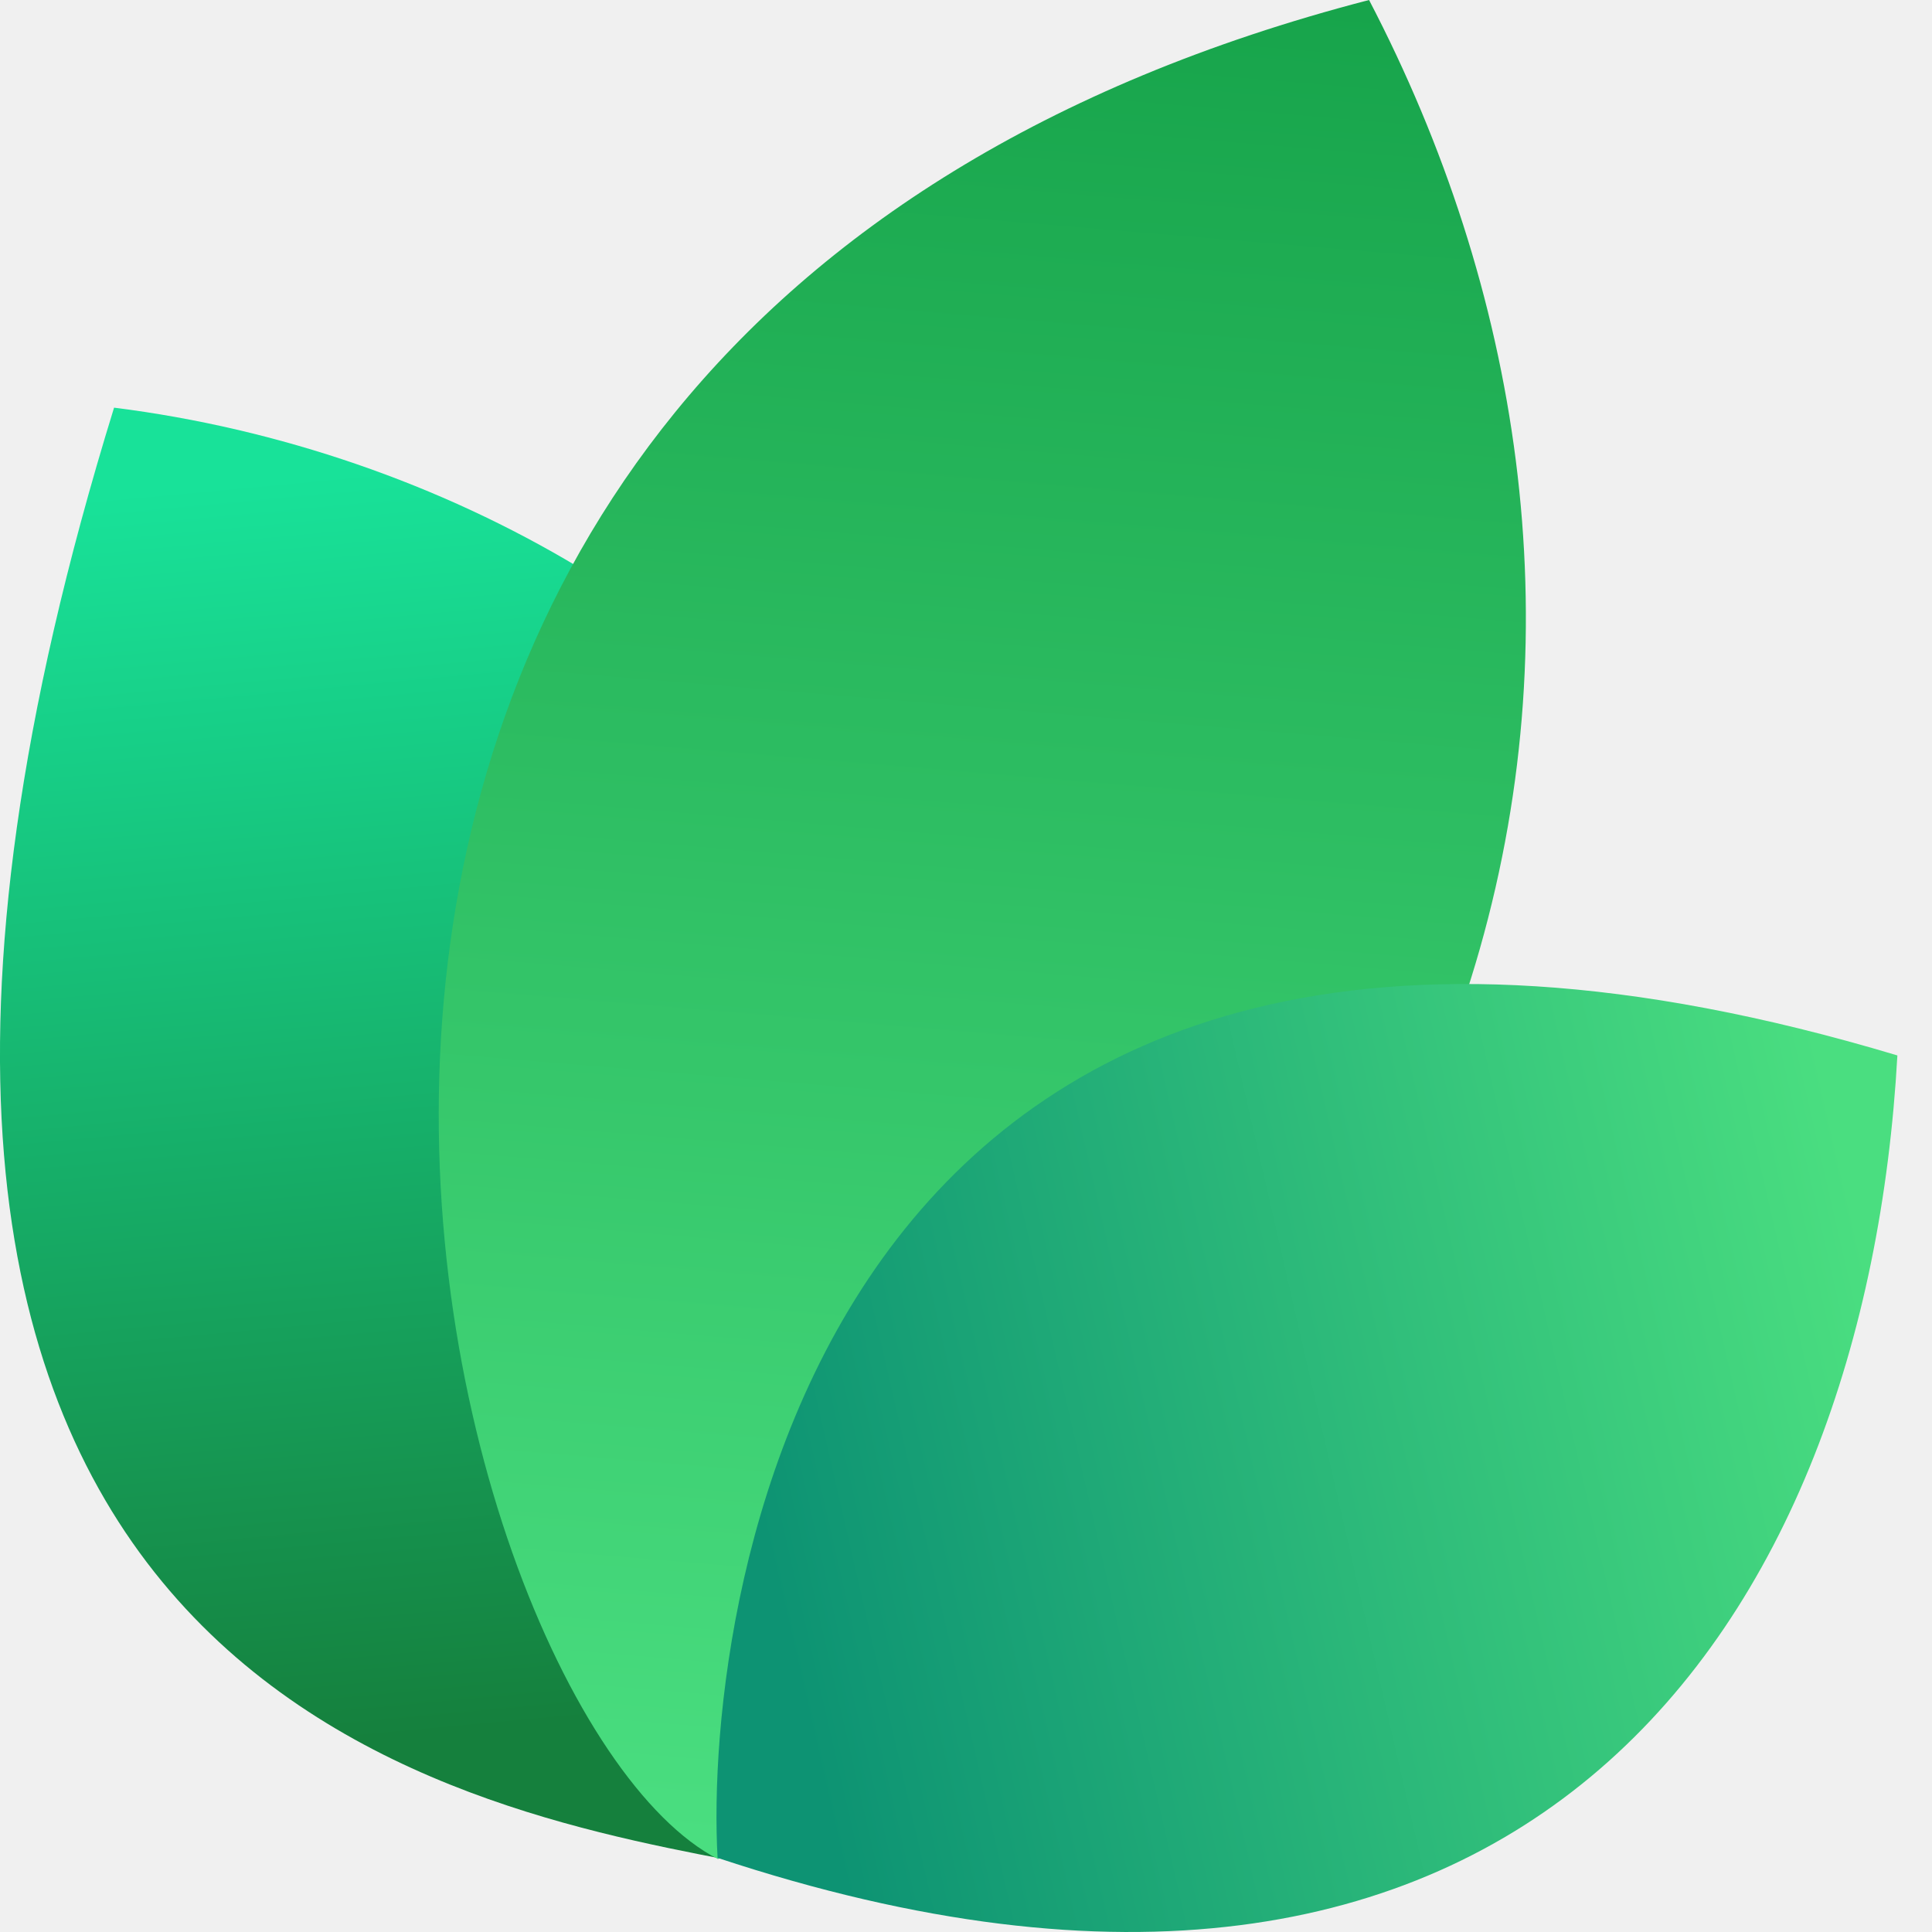
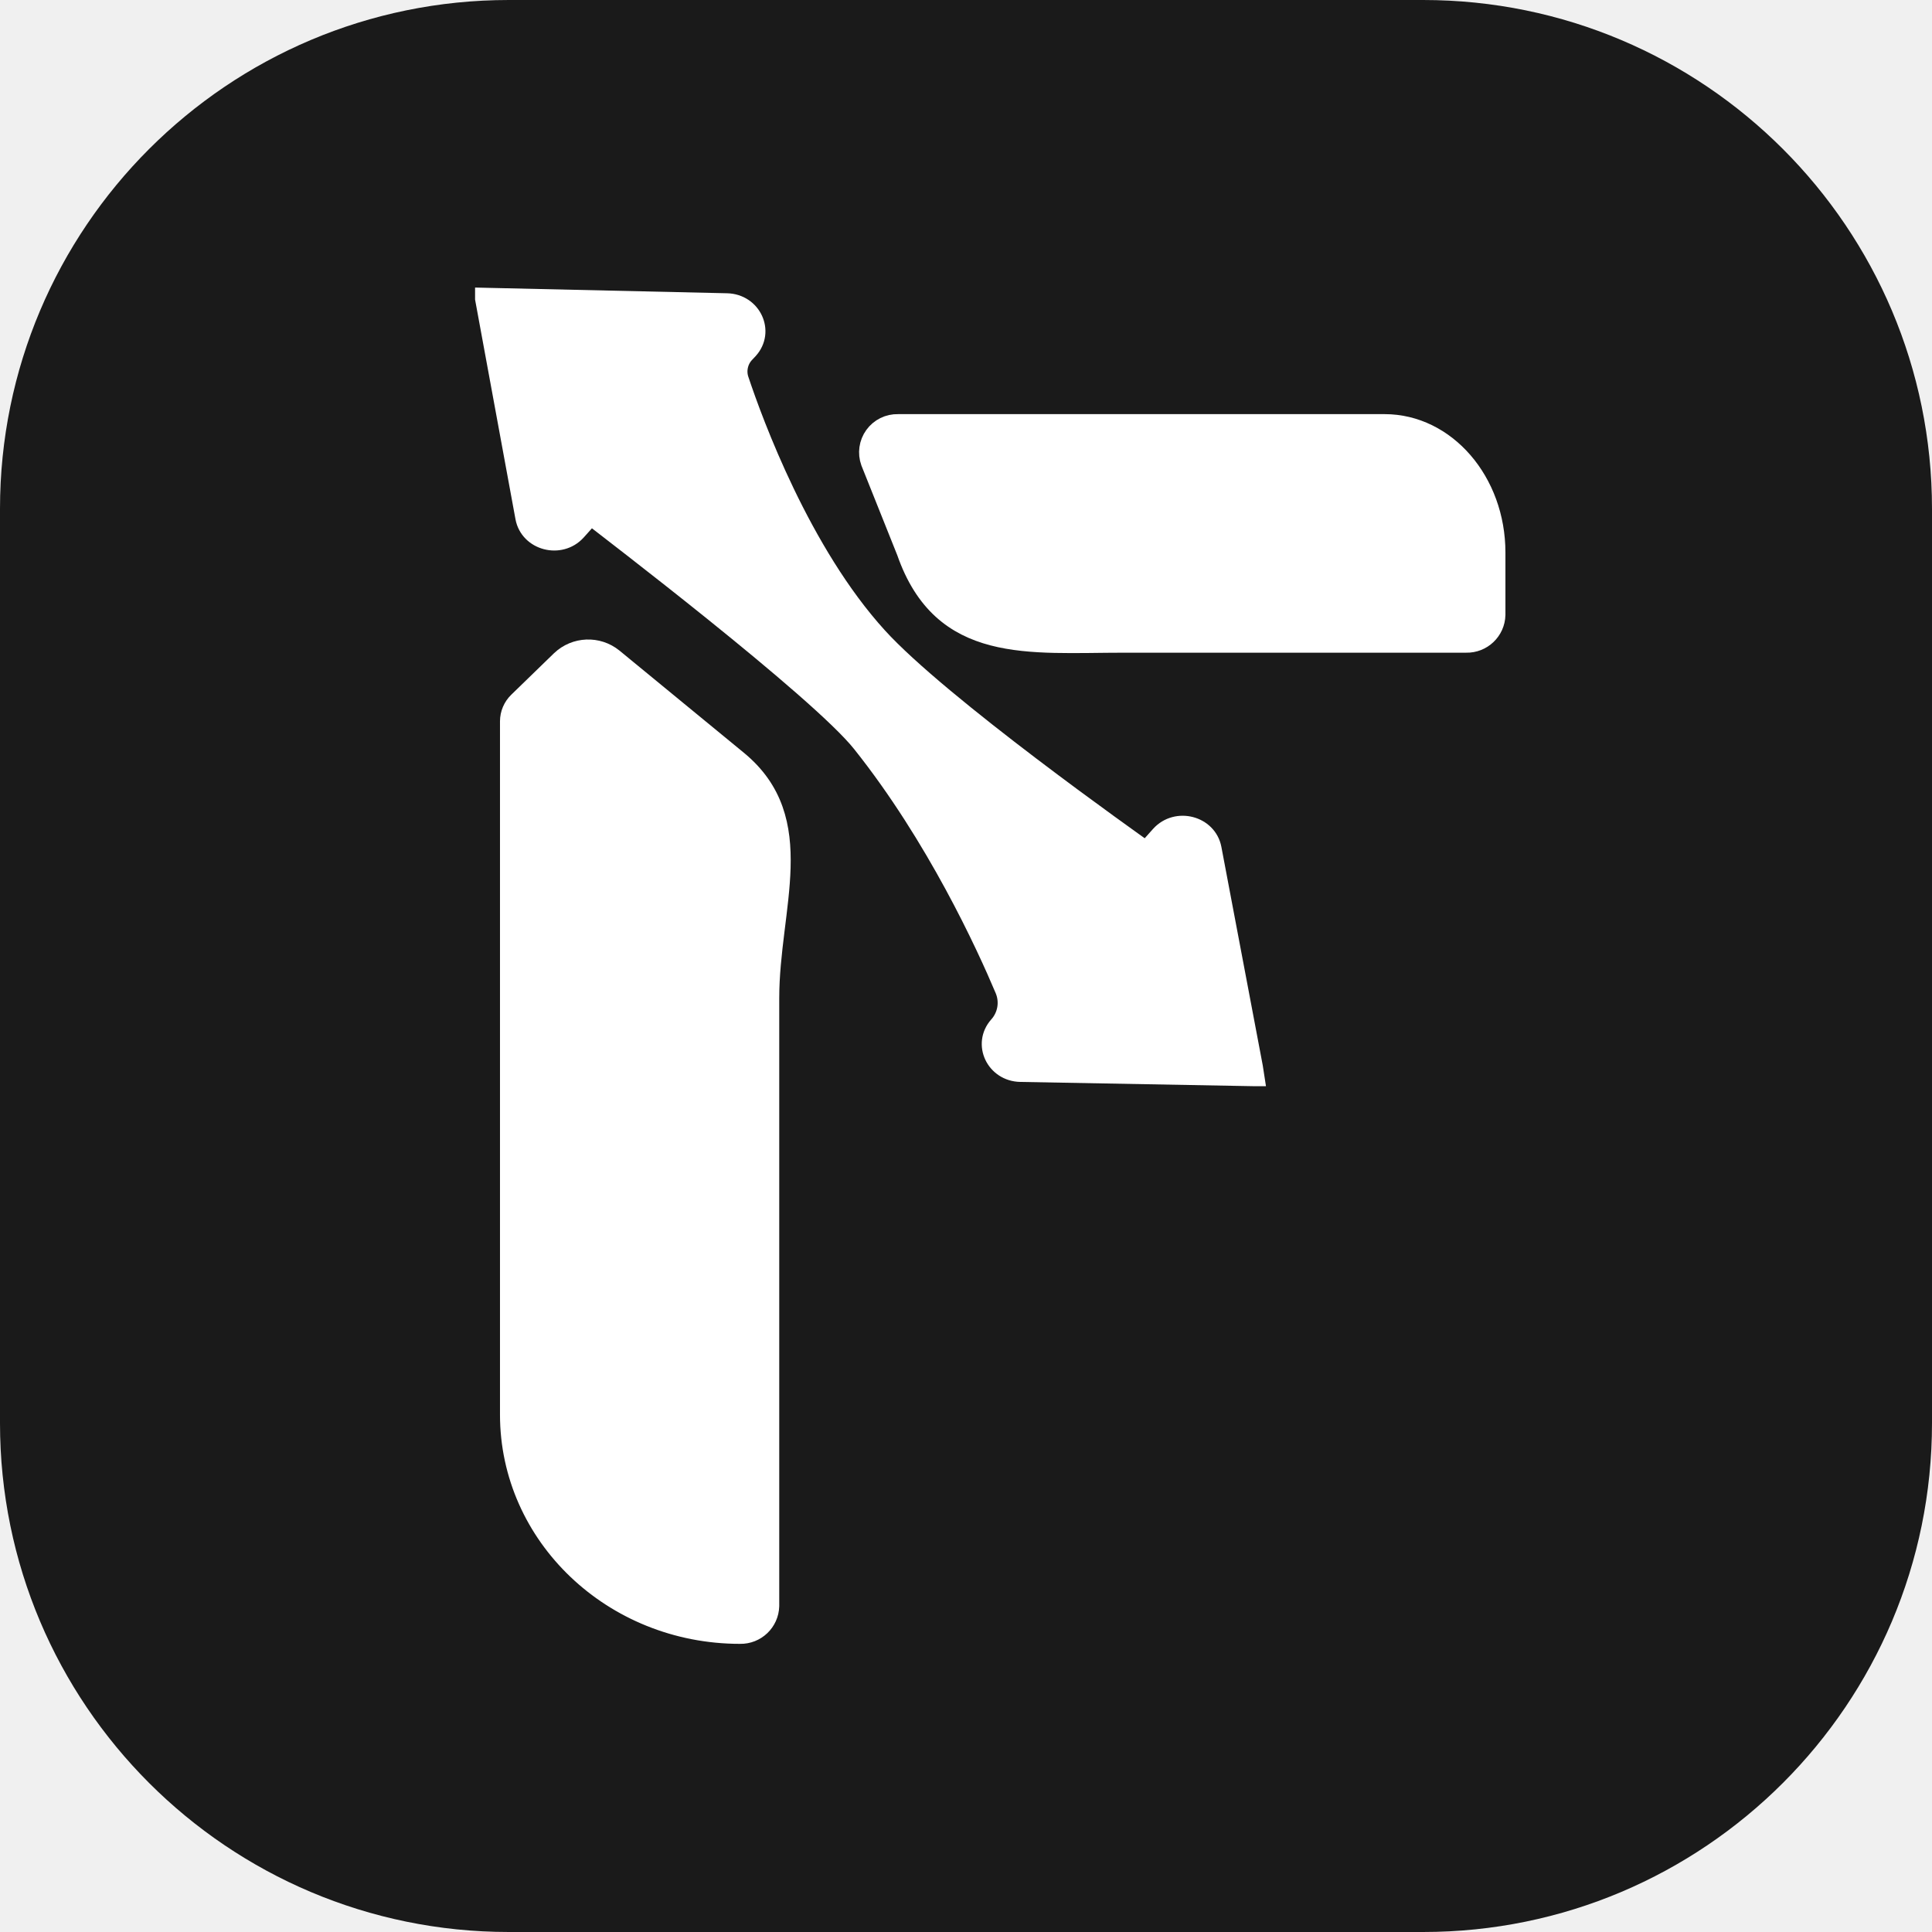
- <svg xmlns="http://www.w3.org/2000/svg" width="24" height="24" viewBox="0 0 24 24" fill="none">
-   <path d="M9.061 23.108C5.268 22.377 -3.391 20.627 1.417 5.064C9.634 6.099 16.973 14.064 9.061 23.108Z" fill="url(#paint0_linear_17557_2021)" />
-   <path d="M8.919 23.094C5.276 21.222 0.784 4.209 17.007 0C20.757 7.193 19.621 16.545 8.919 23.094Z" fill="url(#paint1_linear_17557_2021)" />
-   <path d="M8.914 23.079C8.735 19.882 10.159 9.085 23.57 13.111C23.181 20.123 18.984 26.418 8.914 23.079Z" fill="url(#paint2_linear_17557_2021)" />
+ <svg xmlns="http://www.w3.org/2000/svg" viewBox="0 0 480 480">
  <defs>
-     <linearGradient id="paint0_linear_17557_2021" x1="3.776" y1="5.916" x2="5.232" y2="21.559" gradientUnits="userSpaceOnUse">
-       <stop stop-color="#18E299" />
-       <stop offset="1" stop-color="#15803D" />
-     </linearGradient>
-     <linearGradient id="paint1_linear_17557_2021" x1="12.171" y1="-0.718" x2="10.19" y2="22.983" gradientUnits="userSpaceOnUse">
-       <stop stop-color="#16A34A" />
-       <stop offset="1" stop-color="#4ADE80" />
-     </linearGradient>
-     <linearGradient id="paint2_linear_17557_2021" x1="23.133" y1="15.353" x2="9.338" y2="18.52" gradientUnits="userSpaceOnUse">
-       <stop stop-color="#4ADE80" />
-       <stop offset="1" stop-color="#0D9373" />
-     </linearGradient>
+     <style>.cls-1{fill:#1a1a1a;}.cls-2{fill:#fff;stroke:#fff;stroke-miterlimit:10;stroke-width:5px;}</style>
  </defs>
+   <g id="Layer_2" data-name="Layer 2">
+     <g id="Layer_1-2" data-name="Layer 1">
+       <rect class="cls-1" width="480" height="480" rx="126.44" />
+       <path class="cls-2" d="M311.61,267.36h-.17l-57.91-1.06c-6.1-.11-9.33-6.92-5.39-11.36h0a8.65,8.65,0,0,0,1.55-9.14c-4.64-11-17-38-35.52-61.24-10.64-13.4-64-54-67.26-56.59l-.17-.1-3.58,4c-4,4.41-11.56,2.43-12.63-3.31l-10-54.36V74l60.05,1.36c6.12.14,9.32,7,5.32,11.42l-.94,1a6.66,6.66,0,0,0-1.42,6.59c3.61,10.83,15.43,43,34.43,63.89,15.4,17,63.68,51.09,66.64,53.22l.17.11,3.57-4c4-4.42,11.55-2.46,12.64,3.27l10.28,54.3Z" />
+       <path class="cls-2" d="M191.1,248v151a7.09,7.09,0,0,1-7.25,6.91h0c-31.56,0-57.13-24.38-57.13-54.46V179.21a6.74,6.74,0,0,1,2.07-4.84l10.6-10.29a9.81,9.81,0,0,1,12.92-.52l30.9,25.38C201.26,203.76,191.1,225.34,191.1,248Z" />
+       <path class="cls-2" d="M371.52,137.28v15.47a7.08,7.08,0,0,1-7.25,6.91h-85c-23.74,0-45.11,2.9-54-22.59l-8.92-22.31a7,7,0,0,1,6.78-9.37H344C359.2,105.39,371.52,119.67,371.52,137.28Z" />
+     </g>
+   </g>
</svg>
